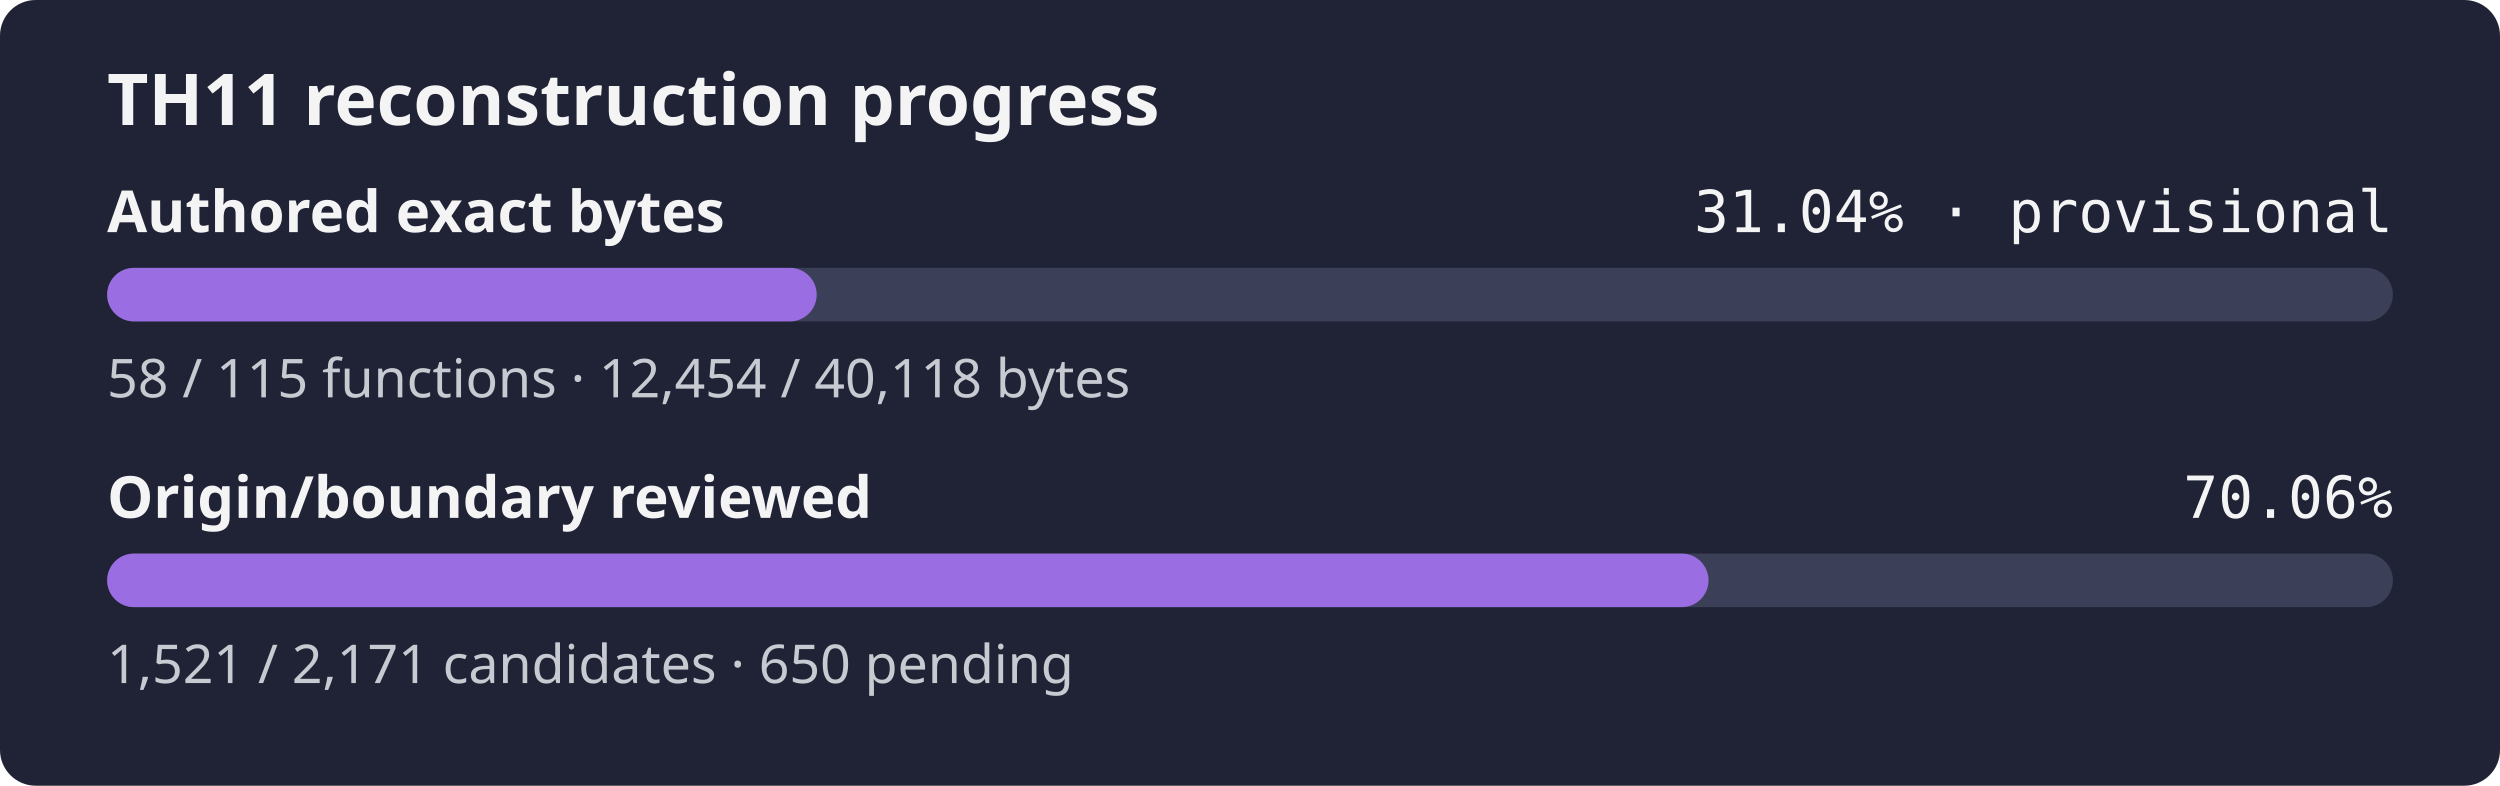
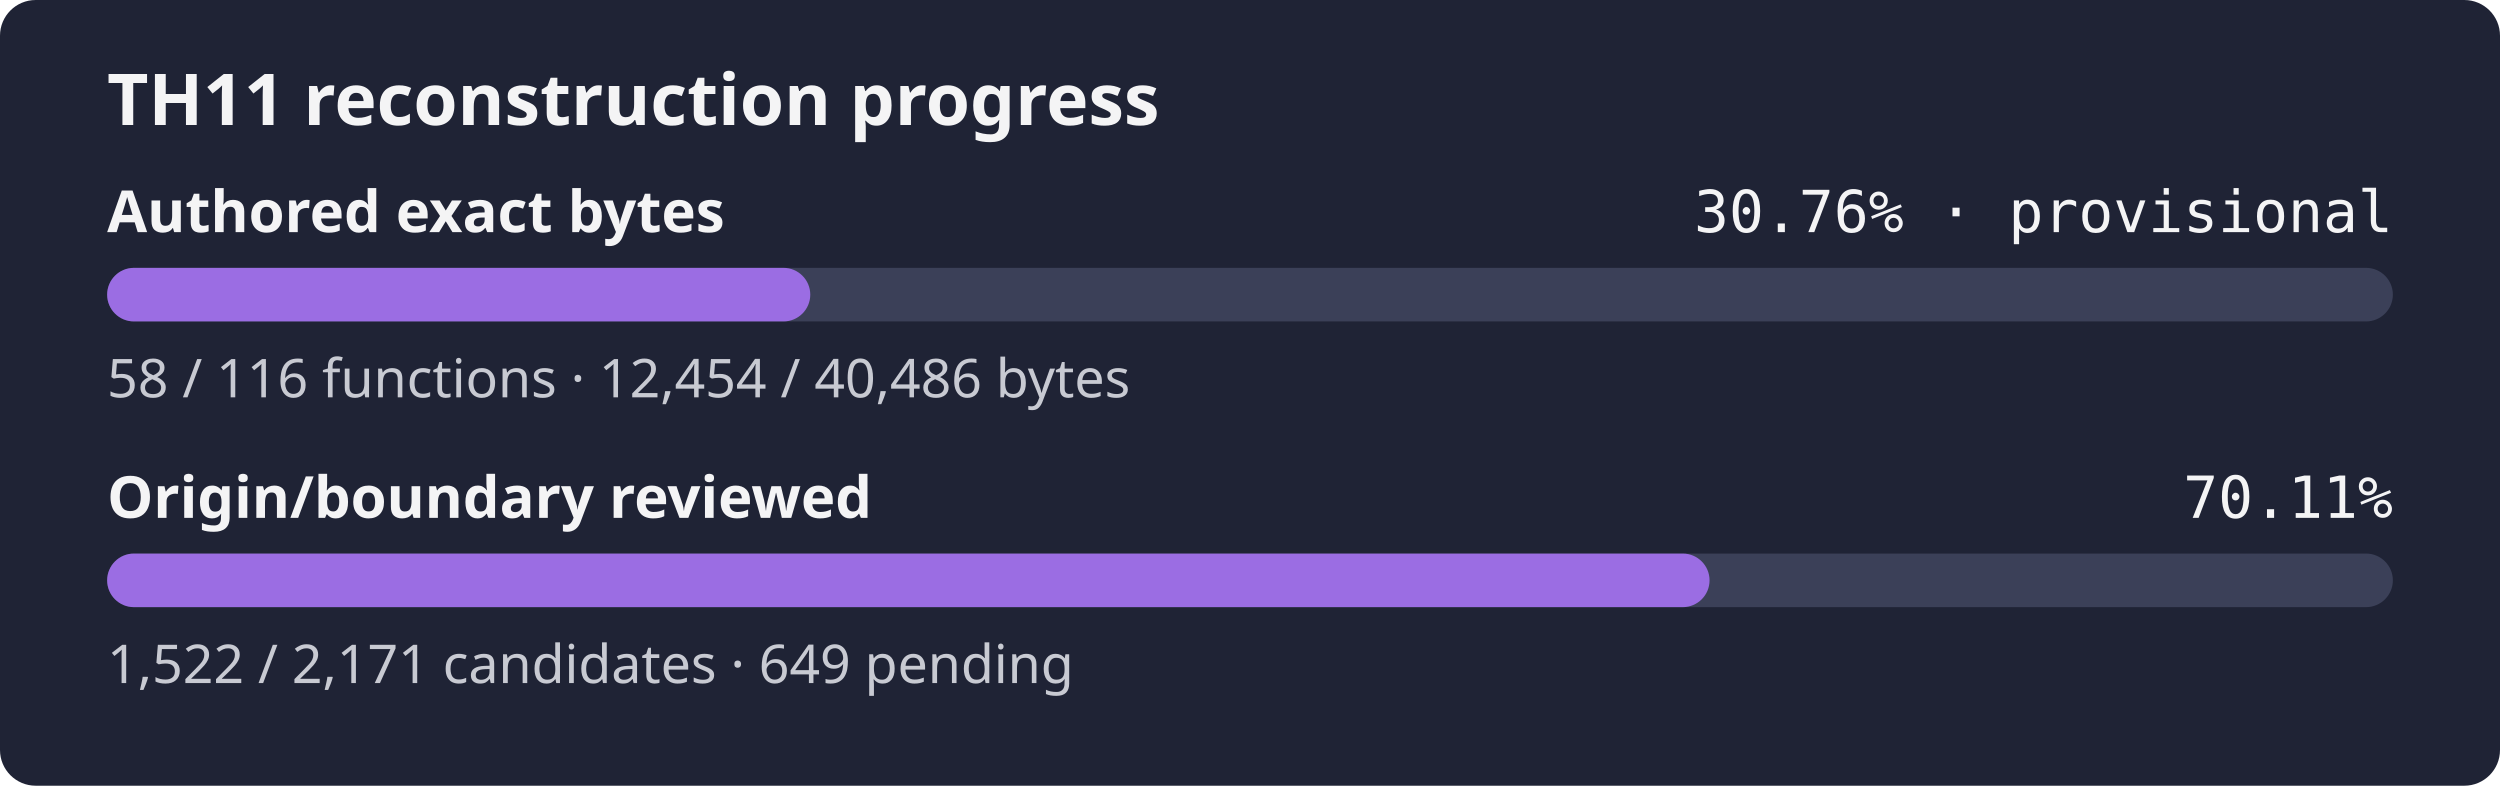
- <svg xmlns="http://www.w3.org/2000/svg" width="560" height="176" role="img" aria-label="TH11 reconstruction progress: currently classified authored bytes 31.04% exact, provisional inventory, origin and boundary review 70.06%">
+ <svg xmlns="http://www.w3.org/2000/svg" width="560" height="176" role="img" aria-label="TH11 reconstruction progress: currently classified authored bytes 30.76% exact, provisional inventory, origin and boundary review 70.11%">
  <rect width="560" height="176" rx="8" fill="#1f2335" />
  <text x="24" y="28" fill="#f4f4f5" font-family="sans-serif" font-size="16" font-weight="600">TH11 reconstruction progress</text>
  <text x="24" y="52" fill="#f4f4f5" font-family="sans-serif" font-size="13" font-weight="600">Authored exact bytes</text>
-   <text x="536" y="52" fill="#f4f4f5" text-anchor="end" font-family="monospace" font-size="13">31.04% · provisional</text>
+   <text x="536" y="52" fill="#f4f4f5" text-anchor="end" font-family="monospace" font-size="13">30.76% · provisional</text>
  <rect x="24" y="60" width="512" height="12" rx="6" fill="#3b4058" />
-   <rect x="24" y="60" width="158.94" height="12" rx="6" fill="#9b6de3" />
-   <text x="24" y="89" fill="#c8cad2" font-family="sans-serif" font-size="12">58 / 115 functions · 12,454 / 40,118 bytes</text>
+   <rect x="24" y="60" width="157.50" height="12" rx="6" fill="#9b6de3" />
+   <text x="24" y="89" fill="#c8cad2" font-family="sans-serif" font-size="12">58 / 116 functions · 12,454 / 40,486 bytes</text>
  <text x="24" y="116" fill="#f4f4f5" font-family="sans-serif" font-size="13" font-weight="600">Origin/boundary reviewed</text>
-   <text x="536" y="116" fill="#f4f4f5" text-anchor="end" font-family="monospace" font-size="13">70.06%</text>
+   <text x="536" y="116" fill="#f4f4f5" text-anchor="end" font-family="monospace" font-size="13">70.11%</text>
  <rect x="24" y="124" width="512" height="12" rx="6" fill="#3b4058" />
-   <rect x="24" y="124" width="358.71" height="12" rx="6" fill="#9b6de3" />
-   <text x="24" y="153" fill="#c8cad2" font-family="sans-serif" font-size="12">1,521 / 2,171 candidates · 650 pending</text>
+   <rect x="24" y="124" width="358.94" height="12" rx="6" fill="#9b6de3" />
+   <text x="24" y="153" fill="#c8cad2" font-family="sans-serif" font-size="12">1,522 / 2,171 candidates · 649 pending</text>
</svg>
